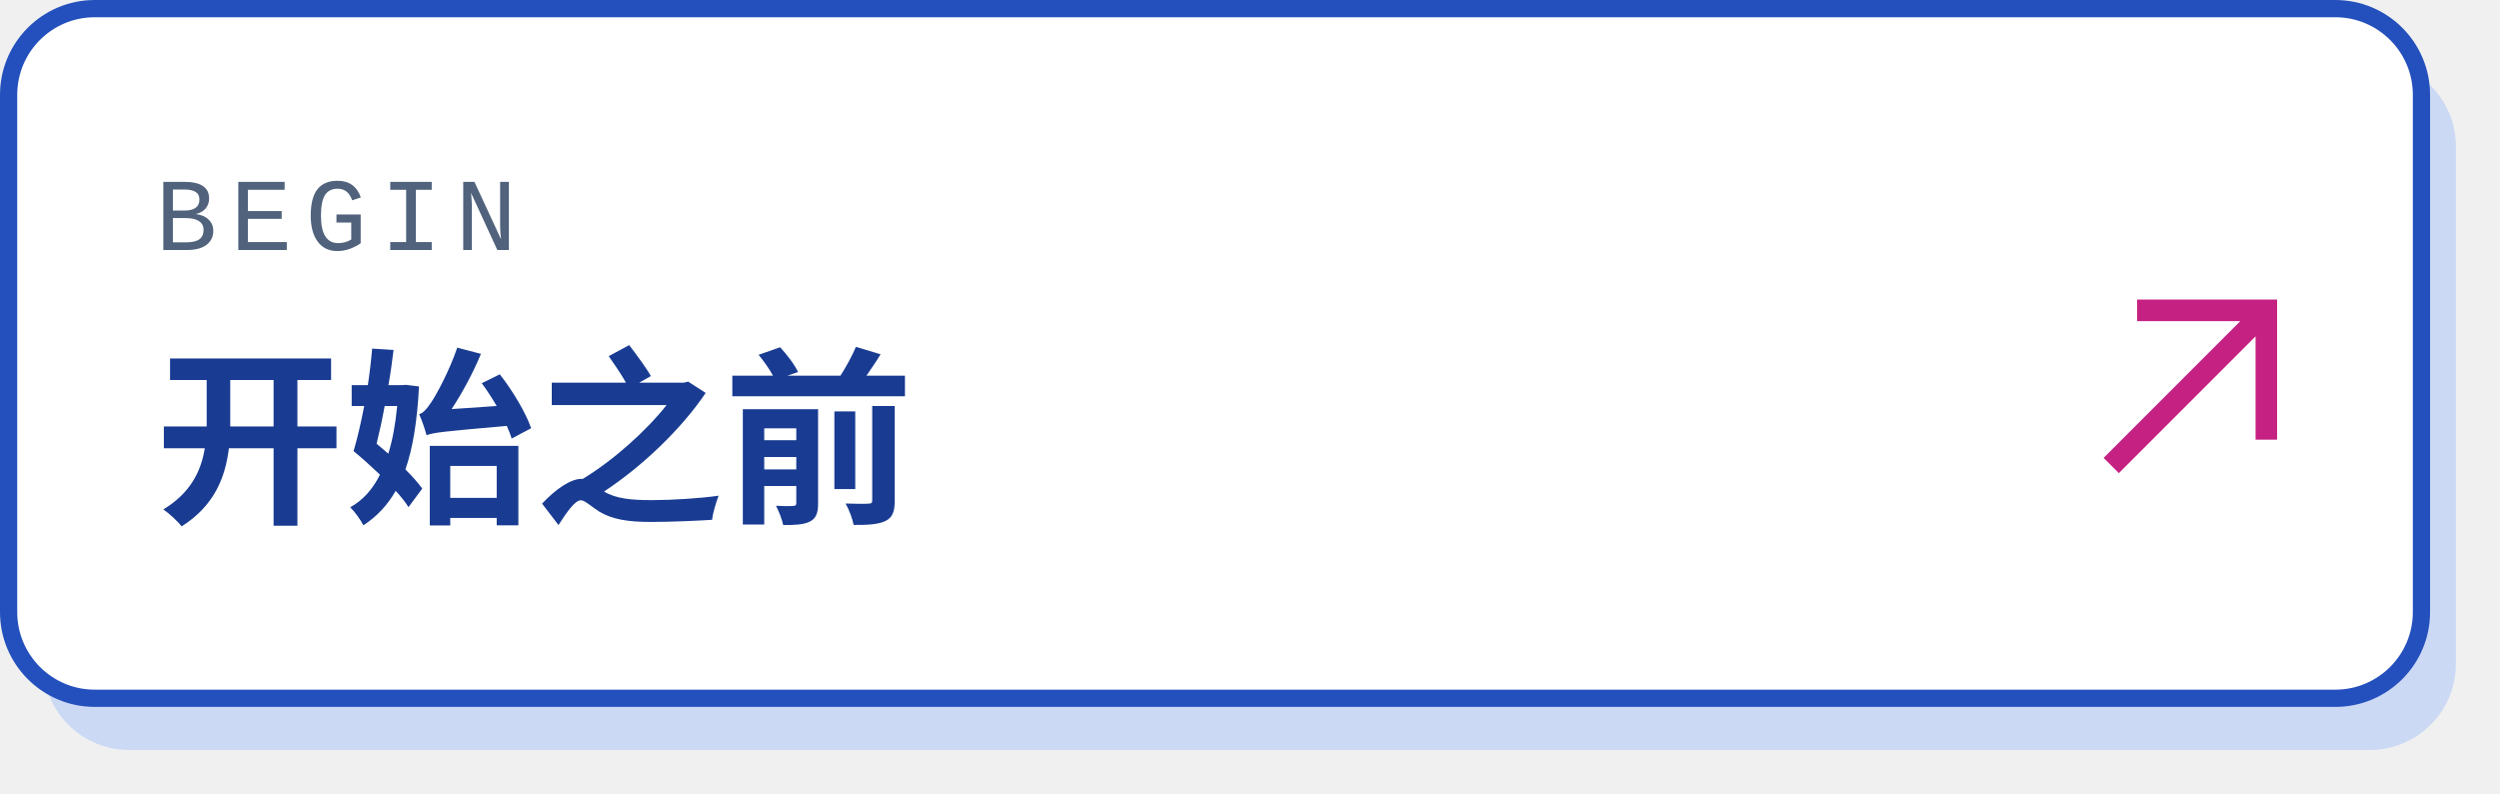
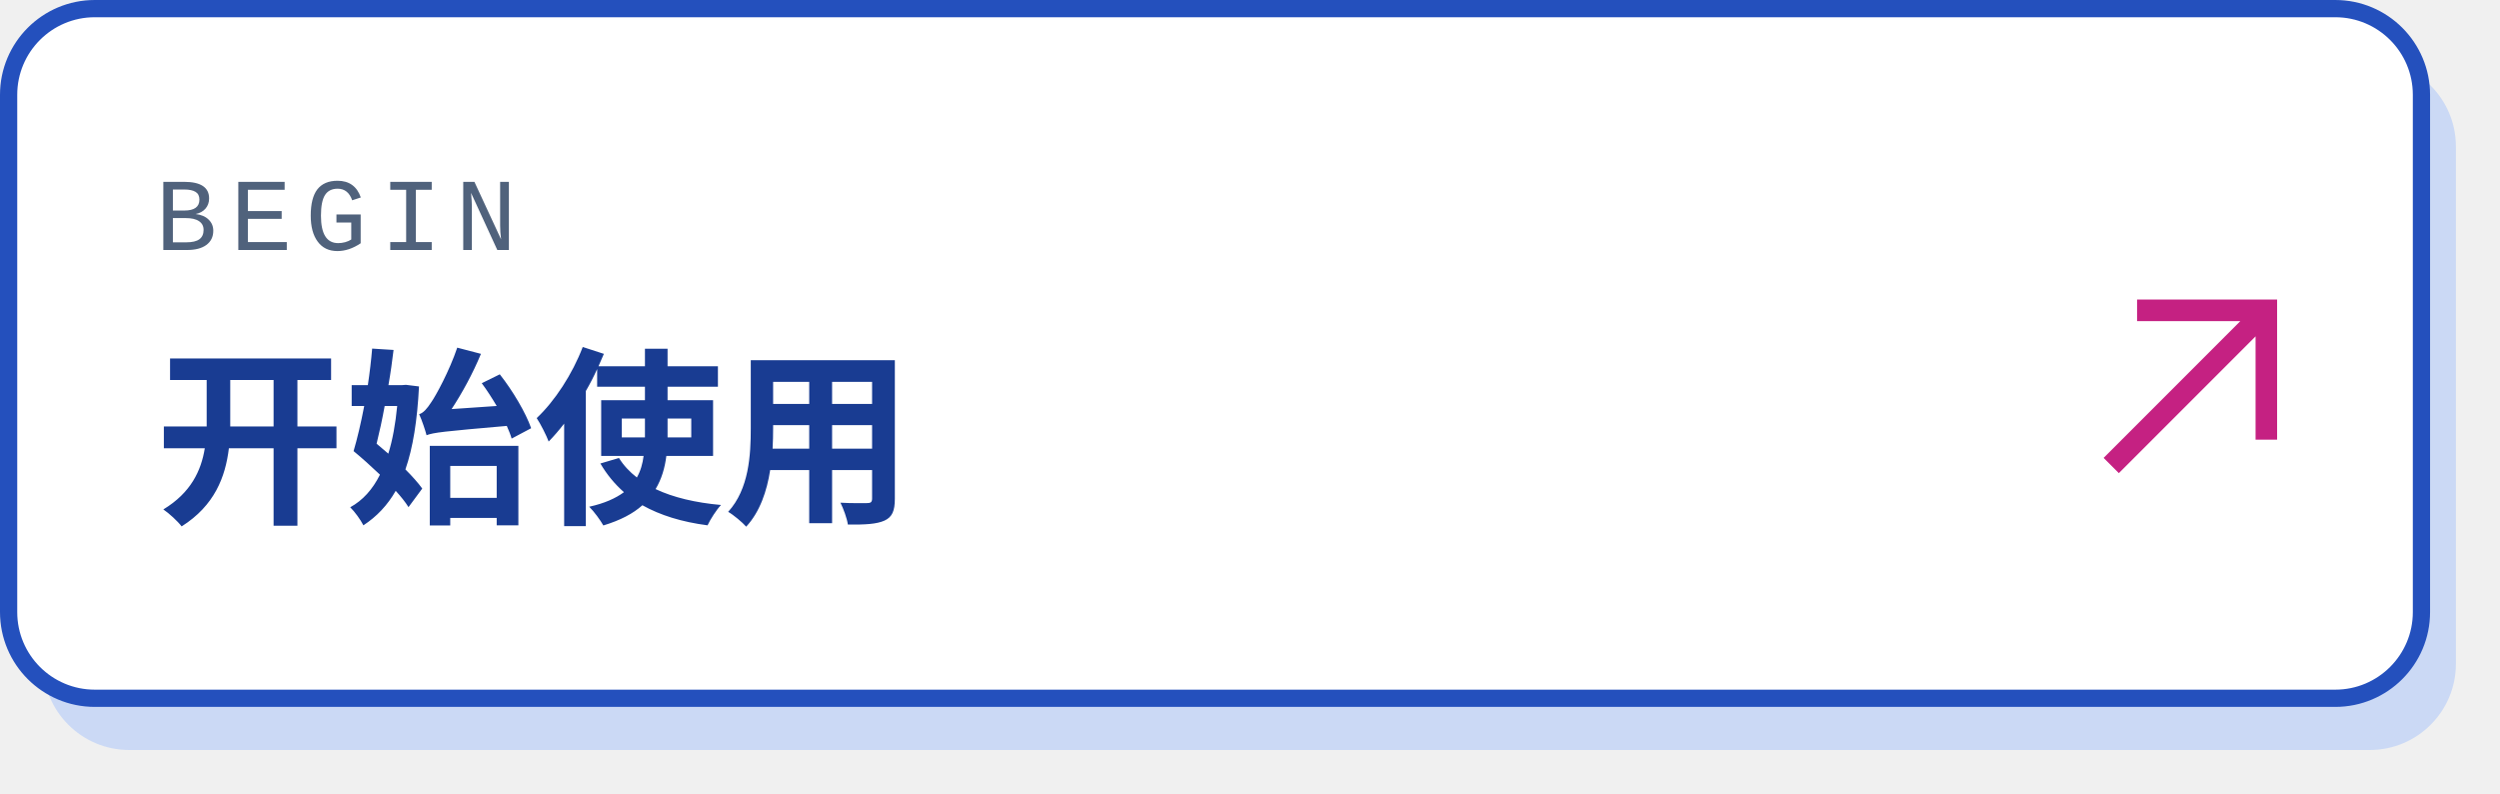
<svg xmlns="http://www.w3.org/2000/svg" width="290" height="92" viewBox="0 0 290 92" role="img" aria-labelledby="title">
  <defs>
    <style>text{font-family:"Segoe UI","Microsoft YaHei","Noto Sans CJK SC","Yu Gothic",sans-serif} .mono{font-family:Consolas,"Courier New",monospace}</style>
  </defs>
  <rect x="5" y="7" width="280" height="80" rx="10" fill="#cbd9f5" />
  <rect x="1" y="1" width="280" height="80" rx="10" fill="#ffffff" stroke="#2450bd" stroke-width="2" />
  <text x="18" y="29" font-size="12" letter-spacing="1.5" class="mono" fill="#50627c">BEGIN</text>
-   <text x="18" y="59" font-size="22" font-weight="700" fill="#193c92">开始之前</text>
+   <text x="18" y="59" font-size="22" font-weight="700" fill="#193c92">开始使用</text>
  <path d="M248 36H263V51M245 54L263 36" fill="none" stroke="#c52182" stroke-width="2.5" />
</svg>
